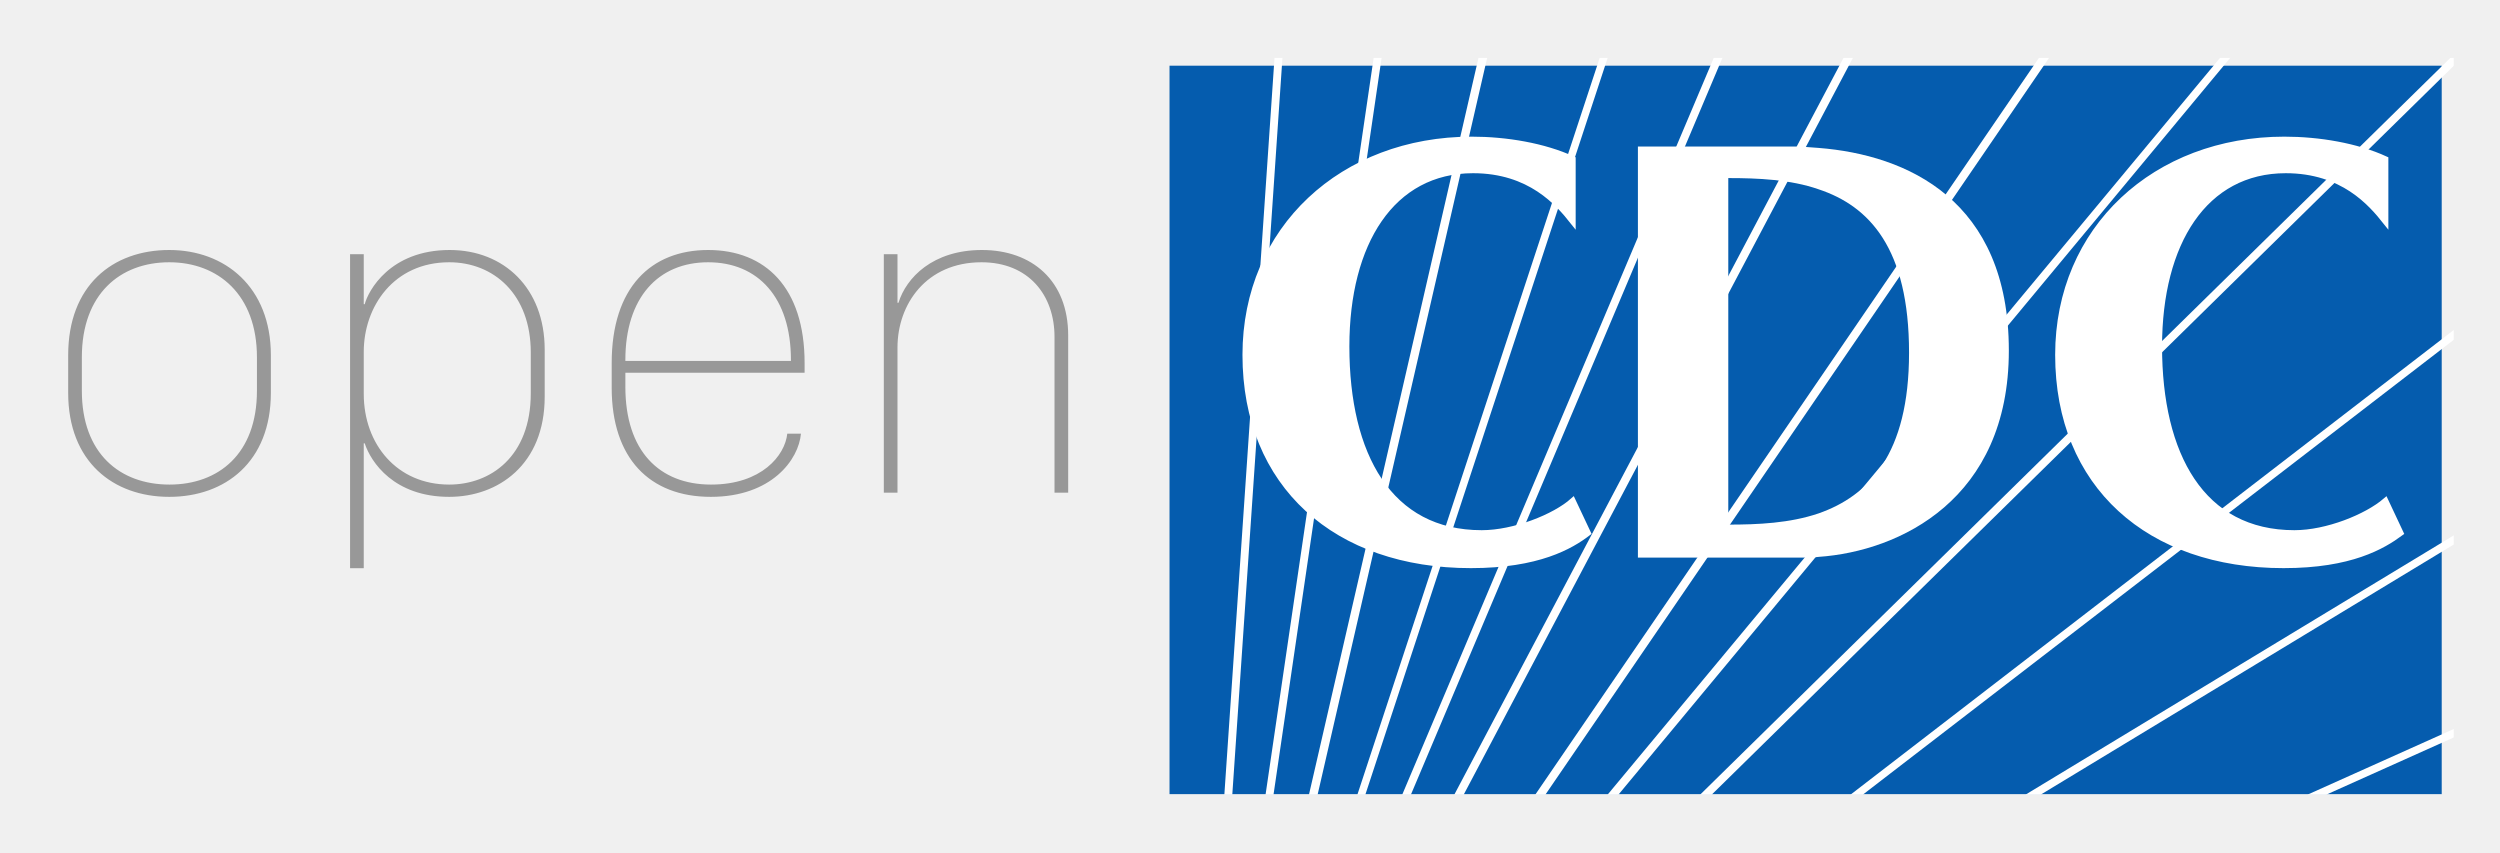
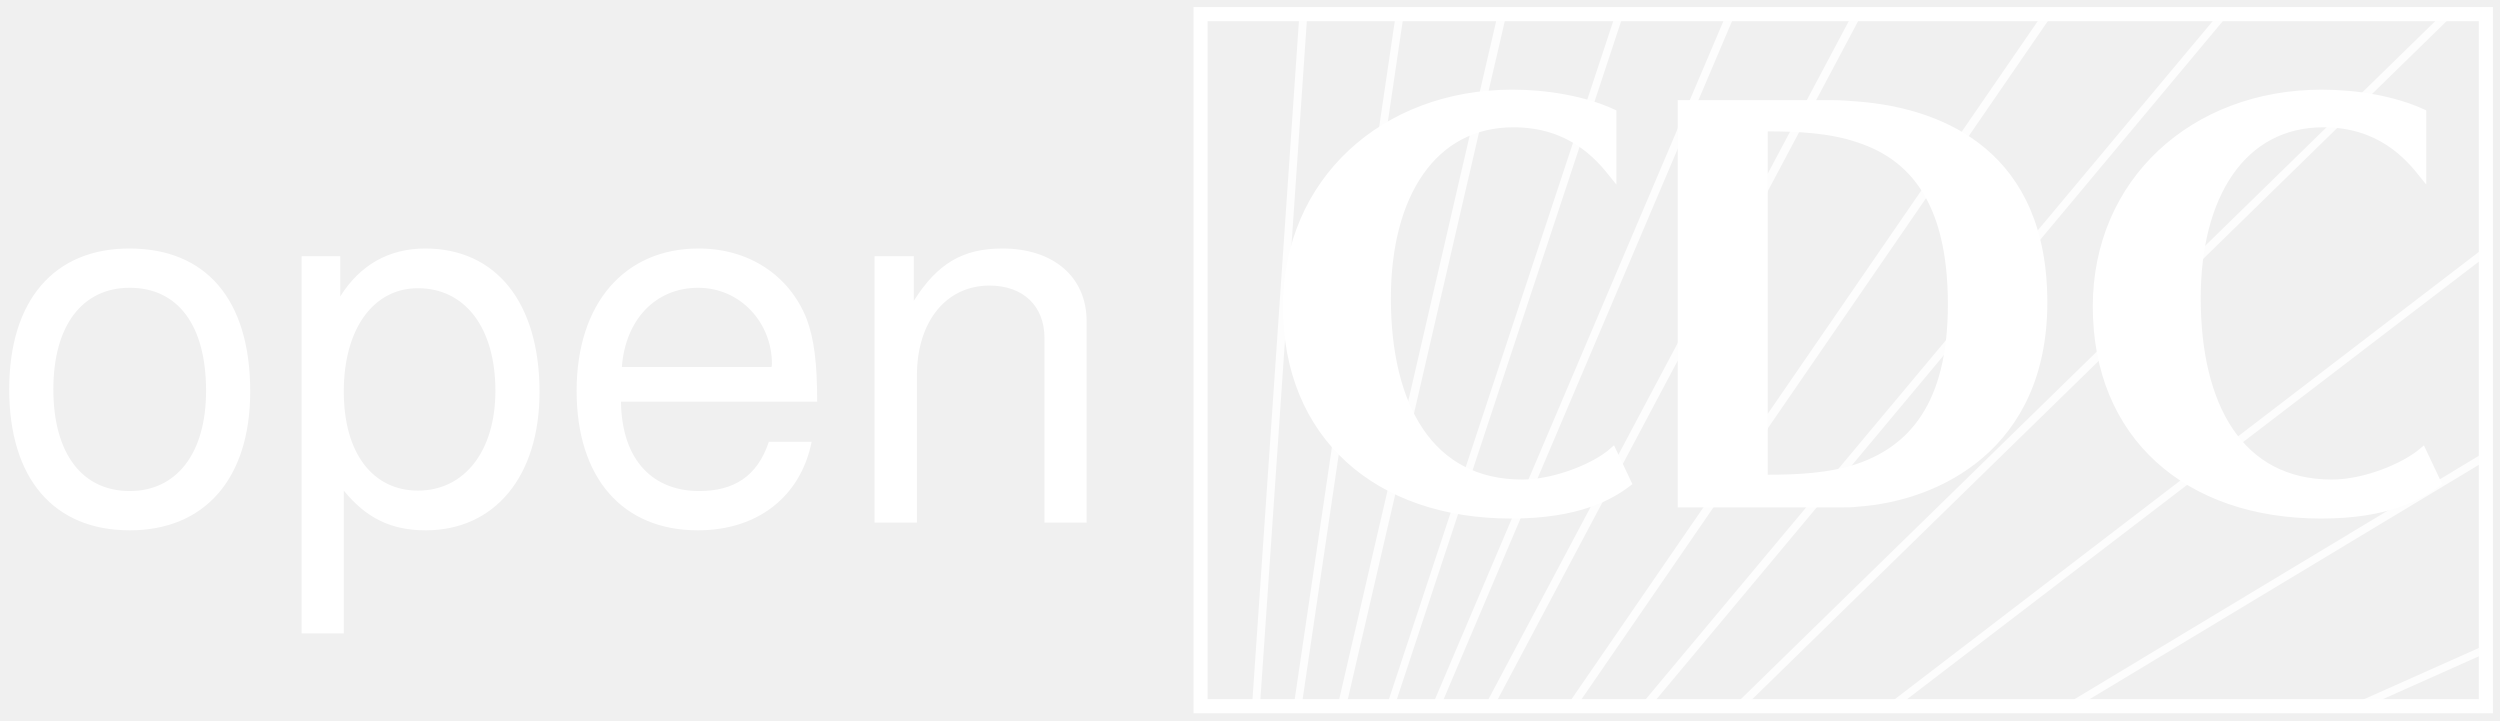
- <svg xmlns="http://www.w3.org/2000/svg" xmlns:xlink="http://www.w3.org/1999/xlink" width="220px" height="75px" viewBox="0 0 220 75" version="1.1">
+ <svg xmlns="http://www.w3.org/2000/svg" xmlns:xlink="http://www.w3.org/1999/xlink" width="177px" height="51px" viewBox="0 0 177 51" version="1.1">
  <defs>
-     <polygon id="path-1" points="0.284 0.508 113.794 0.508 113.794 66.867 0.284 66.867" />
+     <rect id="path-1" x="0" y="0" width="91" height="49" />
+     <polygon id="path-3" points="0.228 0.405 91.231 0.405 91.231 53.3 0.228 53.3" />
  </defs>
-   <g id="open-logo" stroke="none" stroke-width="1" fill="none" fill-rule="evenodd">
-     <g id="logo" transform="translate(6, 4)">
-       <path d="M8.896,18 C13.774,18 17.836,21.24 17.836,27.252 L17.836,30.574 C17.836,36.646 13.817,39.723 8.896,39.723 C3.954,39.723 0,36.626 0,30.574 L0,27.252 C0,21.138 3.889,18 8.896,18 Z M8.896,19.08 C4.577,19.08 1.203,21.872 1.203,27.435 L1.203,30.39 C1.203,35.892 4.534,38.643 8.918,38.643 C13.216,38.643 16.611,35.953 16.611,30.39 L16.611,27.435 C16.611,21.933 13.194,19.08 8.896,19.08 Z M33.531,39.723 C28.674,39.723 26.633,36.667 26.096,35.016 L26.01,35.016 L26.01,46 L24.806,46 L24.806,18.367 L26.01,18.367 L26.01,22.769 L26.096,22.769 C26.397,21.607 28.309,18 33.574,18 C38.344,18 41.933,21.362 41.933,26.763 L41.933,30.92 C41.933,36.891 37.829,39.723 33.531,39.723 Z M33.531,38.643 C37.141,38.643 40.708,36.198 40.708,30.614 L40.708,27.007 C40.708,21.913 37.463,19.08 33.531,19.08 C28.653,19.08 26.01,22.972 26.01,26.967 L26.01,30.655 C26.01,35.118 28.954,38.643 33.531,38.643 Z M56.554,39.723 C51.138,39.723 47.829,36.3 47.829,30.125 L47.829,27.945 C47.829,21.301 51.289,18 56.317,18 C61.346,18 64.805,21.301 64.805,27.945 L64.805,28.801 L49.032,28.801 L49.032,30.044 C49.032,35.668 51.998,38.643 56.575,38.643 C61.023,38.643 63.086,36.076 63.28,34.16 L64.483,34.16 C64.29,36.443 61.904,39.723 56.554,39.723 Z M49.032,27.761 L63.602,27.761 L63.602,27.68 C63.602,22.178 60.701,19.08 56.317,19.08 C51.933,19.08 49.032,22.178 49.032,27.68 L49.032,27.761 Z M71.776,39.357 L71.776,18.367 L72.979,18.367 L72.979,22.646 L73.065,22.646 C73.753,20.425 76.095,18 80.414,18 C84.798,18 88,20.69 88,25.52 L88,39.357 L86.797,39.357 L86.797,25.642 C86.797,21.974 84.519,19.08 80.371,19.08 C75.493,19.08 72.979,22.789 72.979,26.579 L72.979,39.357 L71.776,39.357 Z" id="open" fill="#989898" />
-       <g id="US_CDC_logo" transform="translate(96, 0)">
-         <rect id="Rectangle-2" fill="#055CAE" x="0.918" y="1.781" width="111.953" height="64.103" />
-         <g stroke-width="1" id="CDC">
-           <g transform="translate(0.019071, 0.54179)">
-             <g id="g1390-Clipped" transform="translate(-0, 0)">
-               <g id="rays" transform="translate(0.114279, 0.046898)">
-                 <mask id="mask-2" fill="white">
-                   <use xlink:href="#path-1" />
-                 </mask>
-                 <g id="Mask" fill-rule="nonzero" />
-                 <g mask="url(#mask-2)" fill="#FFFFFF" fill-rule="nonzero">
-                   <g transform="translate(4.97366, -1.271366)">
-                     <polygon id="ray09" points="43.519 66.614 110.391 0.934 110.391 0.255 110.073 0.255 42.502 66.614" />
-                     <polygon id="ray01" points="1.335 66.614 5.852 0.255 5.153 0.255 0.636 66.614" />
-                     <polygon id="ray02" points="4.962 66.614 14.697 0.255 13.998 0.255 4.261 66.614" />
-                     <polygon id="ray03" points="8.843 66.614 24.113 0.255 23.349 0.255 8.081 66.614" />
-                     <polygon id="ray04" points="13.043 66.614 34.867 0.255 34.166 0.255 12.342 66.614" />
-                     <polygon id="ray05" points="17.051 66.614 45.11 0.255 44.346 0.255 16.288 66.614" />
-                     <polygon id="ray06" points="21.696 66.614 56.753 0.255 55.926 0.255 20.869 66.614" />
-                     <polygon id="ray07" points="74.25 0.255 73.36 0.255 27.995 66.614 28.885 66.614" />
-                     <polygon id="ray08" points="90.412 0.255 89.52 0.255 34.358 66.614 35.312 66.614" />
-                     <polygon id="ray10" points="110.391 25.379 110.391 24.514 55.736 66.614 56.818 66.614" />
-                     <polygon id="ray11" points="110.391 43.65 110.391 42.848 71.134 66.614 72.469 66.614" />
-                     <polygon id="ray12" points="110.391 60.874 110.391 60.132 95.948 66.614 97.601 66.614" />
+   <g id="Page-1" stroke="none" stroke-width="1" fill="none" fill-rule="evenodd">
+     <g id="Artboard" transform="translate(-20, -20)">
+       <g id="site-logo" transform="translate(19, 21)">
+         <g id="US_CDC_logo" transform="translate(86, 0)">
+           <g id="CDC">
+             <g id="Mask" fill-rule="nonzero" stroke="#FFFFFF">
+               <rect id="path-1" x="0" y="0" width="91" height="49" />
+             </g>
+             <g id="Group-Clipped">
+               <mask id="mask-2" fill="white">
+                 <use xlink:href="#path-1" />
+               </mask>
+               <g id="path-1" />
+               <g id="Group" mask="url(#mask-2)">
+                 <g transform="translate(0, -1)">
+                   <g>
+                     <g transform="translate(0.01529, 0.431862)">
+                       <g id="g1390-Clipped">
+                         <g id="rays" transform="translate(0.09162, 0.037382)">
+                           <g id="Clipped">
+                             <g id="Group-Clipped">
+                               <mask id="mask-4" fill="white">
+                                 <use xlink:href="#path-3" />
+                               </mask>
+                               <g id="path-3" />
+                               <g id="Group" mask="url(#mask-4)" opacity="0.85">
+                                 <g transform="translate(2, -4)">
+                                   <g transform="translate(0.206897, 0.405797)">
+                                     <g transform="translate(0.780607, 0.580795)" fill="#FFFFFF" fill-rule="nonzero">
+                                       <polygon id="ray09" points="34.89 53.098 88.503 0.744 88.503 0.204 88.248 0.204 34.075 53.098" />
+                                       <polygon id="ray01" points="1.071 53.098 4.692 0.204 4.131 0.204 0.51 53.098" />
+                                       <polygon id="ray02" points="3.978 53.098 11.783 0.204 11.222 0.204 3.416 53.098" />
+                                       <polygon id="ray03" points="7.09 53.098 19.332 0.204 18.72 0.204 6.479 53.098" />
+                                       <polygon id="ray04" points="10.457 53.098 27.953 0.204 27.391 0.204 9.895 53.098" />
+                                       <polygon id="ray05" points="13.671 53.098 36.166 0.204 35.553 0.204 13.058 53.098" />
+                                       <polygon id="ray06" points="17.394 53.098 45.5 0.204 44.837 0.204 16.731 53.098" />
+                                       <polygon id="ray07" points="59.528 0.204 58.815 0.204 22.445 53.098 23.158 53.098" />
+                                       <polygon id="ray08" points="72.485 0.204 71.771 0.204 27.546 53.098 28.311 53.098" />
+                                       <polygon id="ray10" points="88.503 20.23 88.503 19.54 44.685 53.098 45.552 53.098" />
+                                       <polygon id="ray11" points="88.503 34.794 88.503 34.154 57.03 53.098 58.1 53.098" />
+                                       <polygon id="ray12" points="88.503 48.522 88.503 47.932 76.924 53.098 78.249 53.098" />
+                                     </g>
+                                   </g>
+                                 </g>
+                               </g>
+                             </g>
+                           </g>
+                         </g>
+                       </g>
+                       <path d="M21.983,36.032 C12.496,36.032 6.068,30.424 6.068,21.271 C6.068,12.414 12.954,6.165 22.034,6.165 C24.483,6.165 27.136,6.608 29.175,7.542 L29.175,11.922 C28.155,10.643 26.166,8.33 22.136,8.33 C16.422,8.33 13.209,13.398 13.209,20.68 C13.209,28.307 16.219,33.769 22.748,33.769 C25.044,33.769 27.9,32.638 29.175,31.505 L30.247,33.769 C29.022,34.703 26.727,36.032 21.983,36.032" id="path1884" fill="#004AA1" fill-rule="nonzero" />
+                       <path d="M21.983,6.165 C12.496,6.165 6.068,11.773 6.068,20.926 C6.068,29.783 12.954,36.032 22.034,36.032 C24.483,36.032 27.136,35.589 29.175,34.655 L29.175,30.275 C28.155,31.553 26.166,33.866 22.136,33.866 C16.422,33.866 13.209,28.799 13.209,21.517 C13.209,13.89 16.219,8.427 22.748,8.427 C25.044,8.427 27.9,9.559 29.175,10.692 L30.247,8.427 C29.022,7.493 26.727,6.165 21.983,6.165 Z" id="C1" stroke="#FFFFFF" stroke-width="0.5" fill="#FFFFFF" fill-rule="nonzero" transform="translate(18.15742, 21.09833) scale(-1, 1) rotate(-180) translate(-18.15742, -21.09833) " />
+                       <path d="M46.519,32.39 C44.48,33.08 42.235,33.178 40.142,33.178 L40.142,8.871 C42.235,8.871 44.53,8.97 46.519,9.659 L46.519,6.755 C45.908,6.707 45.295,6.657 44.683,6.657 L33.766,6.657 L33.766,35.491 L45.398,35.491 C45.754,35.491 46.163,35.491 46.519,35.441 L46.519,32.39 Z M52.895,21.123 C52.895,28.258 50.039,31.16 46.519,32.39 L46.519,35.441 C52.232,35.048 59.936,31.406 59.936,20.976 C59.936,10.397 52.742,7.247 46.519,6.755 L46.519,9.659 C50.089,10.839 52.895,13.791 52.895,21.123 Z" id="D" fill="#FFFFFF" fill-rule="nonzero" />
+                       <path d="M63.404,21.271 C63.404,12.414 70.291,6.165 79.37,6.165 C81.818,6.165 84.471,6.608 86.512,7.542 L86.512,11.922 C85.491,10.643 83.501,8.33 79.472,8.33 C73.759,8.33 70.546,13.398 70.546,20.68 C70.546,28.307 73.554,33.769 80.085,33.769 C82.38,33.769 85.186,32.638 86.512,31.505 L87.582,33.769 C86.307,34.703 84.063,36.032 79.32,36.032 C69.831,36.032 63.404,30.424 63.404,21.271 Z" id="C2" fill="#004AA1" fill-rule="nonzero" />
+                       <path d="M79.32,6.165 C69.831,6.165 63.404,11.773 63.404,20.926 C63.404,29.783 70.291,36.032 79.37,36.032 C81.818,36.032 84.471,35.589 86.512,34.655 L86.512,30.275 C85.491,31.553 83.501,33.866 79.472,33.866 C73.759,33.866 70.546,28.799 70.546,21.517 C70.546,13.89 73.554,8.427 80.085,8.427 C82.38,8.427 85.186,9.559 86.512,10.692 L87.582,8.427 C86.307,7.493 84.063,6.165 79.32,6.165 Z" id="path1892" stroke="#FFFFFF" stroke-width="0.5" fill="#FFFFFF" fill-rule="nonzero" transform="translate(75.49316, 21.09833) scale(-1, 1) rotate(-180) translate(-75.49316, -21.09833) " />
+                     </g>
                  </g>
                </g>
              </g>
            </g>
-             <path d="M27.42,45.204 C15.586,45.204 7.568,38.168 7.568,26.685 C7.568,15.574 16.158,7.734 27.483,7.734 C30.538,7.734 33.847,8.29 36.39,9.462 L36.39,14.957 C35.118,13.352 32.638,10.451 27.61,10.451 C20.484,10.451 16.476,16.808 16.476,25.944 C16.476,35.512 20.231,42.365 28.374,42.365 C31.237,42.365 34.8,40.946 36.39,39.524 L37.728,42.365 C36.2,43.537 33.337,45.204 27.42,45.204" id="path1884" fill="#004AA1" fill-rule="nonzero" />
-             <path d="M27.42,7.734 C15.586,7.734 7.568,14.77 7.568,26.253 C7.568,37.364 16.158,45.204 27.483,45.204 C30.538,45.204 33.847,44.647 36.39,43.476 L36.39,37.981 C35.118,39.585 32.638,42.487 27.61,42.487 C20.484,42.487 16.476,36.129 16.476,26.994 C16.476,17.426 20.231,10.573 28.374,10.573 C31.237,10.573 34.8,11.992 36.39,13.413 L37.728,10.573 C36.2,9.401 33.337,7.734 27.42,7.734 Z" id="C1" stroke="#FFFFFF" stroke-width="0.5" fill="#FFFFFF" transform="translate(22.64796, 26.46881) scale(-1, 1) rotate(-180) translate(-22.64796, -26.46881) " />
-             <path d="M58.023,40.635 C55.48,41.5 52.68,41.624 50.07,41.624 L50.07,11.129 C52.68,11.129 55.543,11.253 58.023,12.118 L58.023,8.475 C57.261,8.414 56.497,8.351 55.734,8.351 L42.117,8.351 L42.117,44.526 L56.625,44.526 C57.069,44.526 57.579,44.526 58.023,44.463 L58.023,40.635 Z M65.977,26.5 C65.977,35.451 62.414,39.092 58.023,40.635 L58.023,44.463 C65.15,43.969 74.759,39.4 74.759,26.315 C74.759,13.044 65.786,9.092 58.023,8.475 L58.023,12.118 C62.477,13.598 65.977,17.302 65.977,26.5 Z" id="D" fill="#FFFFFF" fill-rule="nonzero" />
-             <path d="M79.085,26.685 C79.085,15.574 87.674,7.734 98.999,7.734 C102.053,7.734 105.362,8.29 107.907,9.462 L107.907,14.957 C106.634,13.352 104.152,10.451 99.127,10.451 C92,10.451 87.992,16.808 87.992,25.944 C87.992,35.512 91.745,42.365 99.891,42.365 C102.754,42.365 106.253,40.946 107.907,39.524 L109.242,42.365 C107.652,43.537 104.853,45.204 98.936,45.204 C87.101,45.204 79.085,38.168 79.085,26.685 Z" id="C2" fill="#004AA1" fill-rule="nonzero" />
-             <path d="M98.936,7.734 C87.101,7.734 79.085,14.77 79.085,26.253 C79.085,37.364 87.674,45.204 98.999,45.204 C102.053,45.204 105.362,44.647 107.907,43.476 L107.907,37.981 C106.634,39.585 104.152,42.487 99.127,42.487 C92,42.487 87.992,36.129 87.992,26.994 C87.992,17.426 91.745,10.573 99.891,10.573 C102.754,10.573 106.253,11.992 107.907,13.413 L109.242,10.573 C107.652,9.401 104.853,7.734 98.936,7.734 Z" id="path1892" stroke="#FFFFFF" stroke-width="0.5" fill="#FFFFFF" transform="translate(94.16351, 26.46881) scale(-1, 1) rotate(-180) translate(-94.16351, -26.46881) " />
          </g>
+         </g>
+         <g id="open" transform="translate(0, 1)" fill="#FFFFFF" font-family="HelveticaNeue-Thin, Helvetica Neue" font-size="36" font-weight="300">
+           <text>
+             <tspan x="0.357" y="35">open</tspan>
+           </text>
        </g>
      </g>
    </g>
  </g>
</svg>
